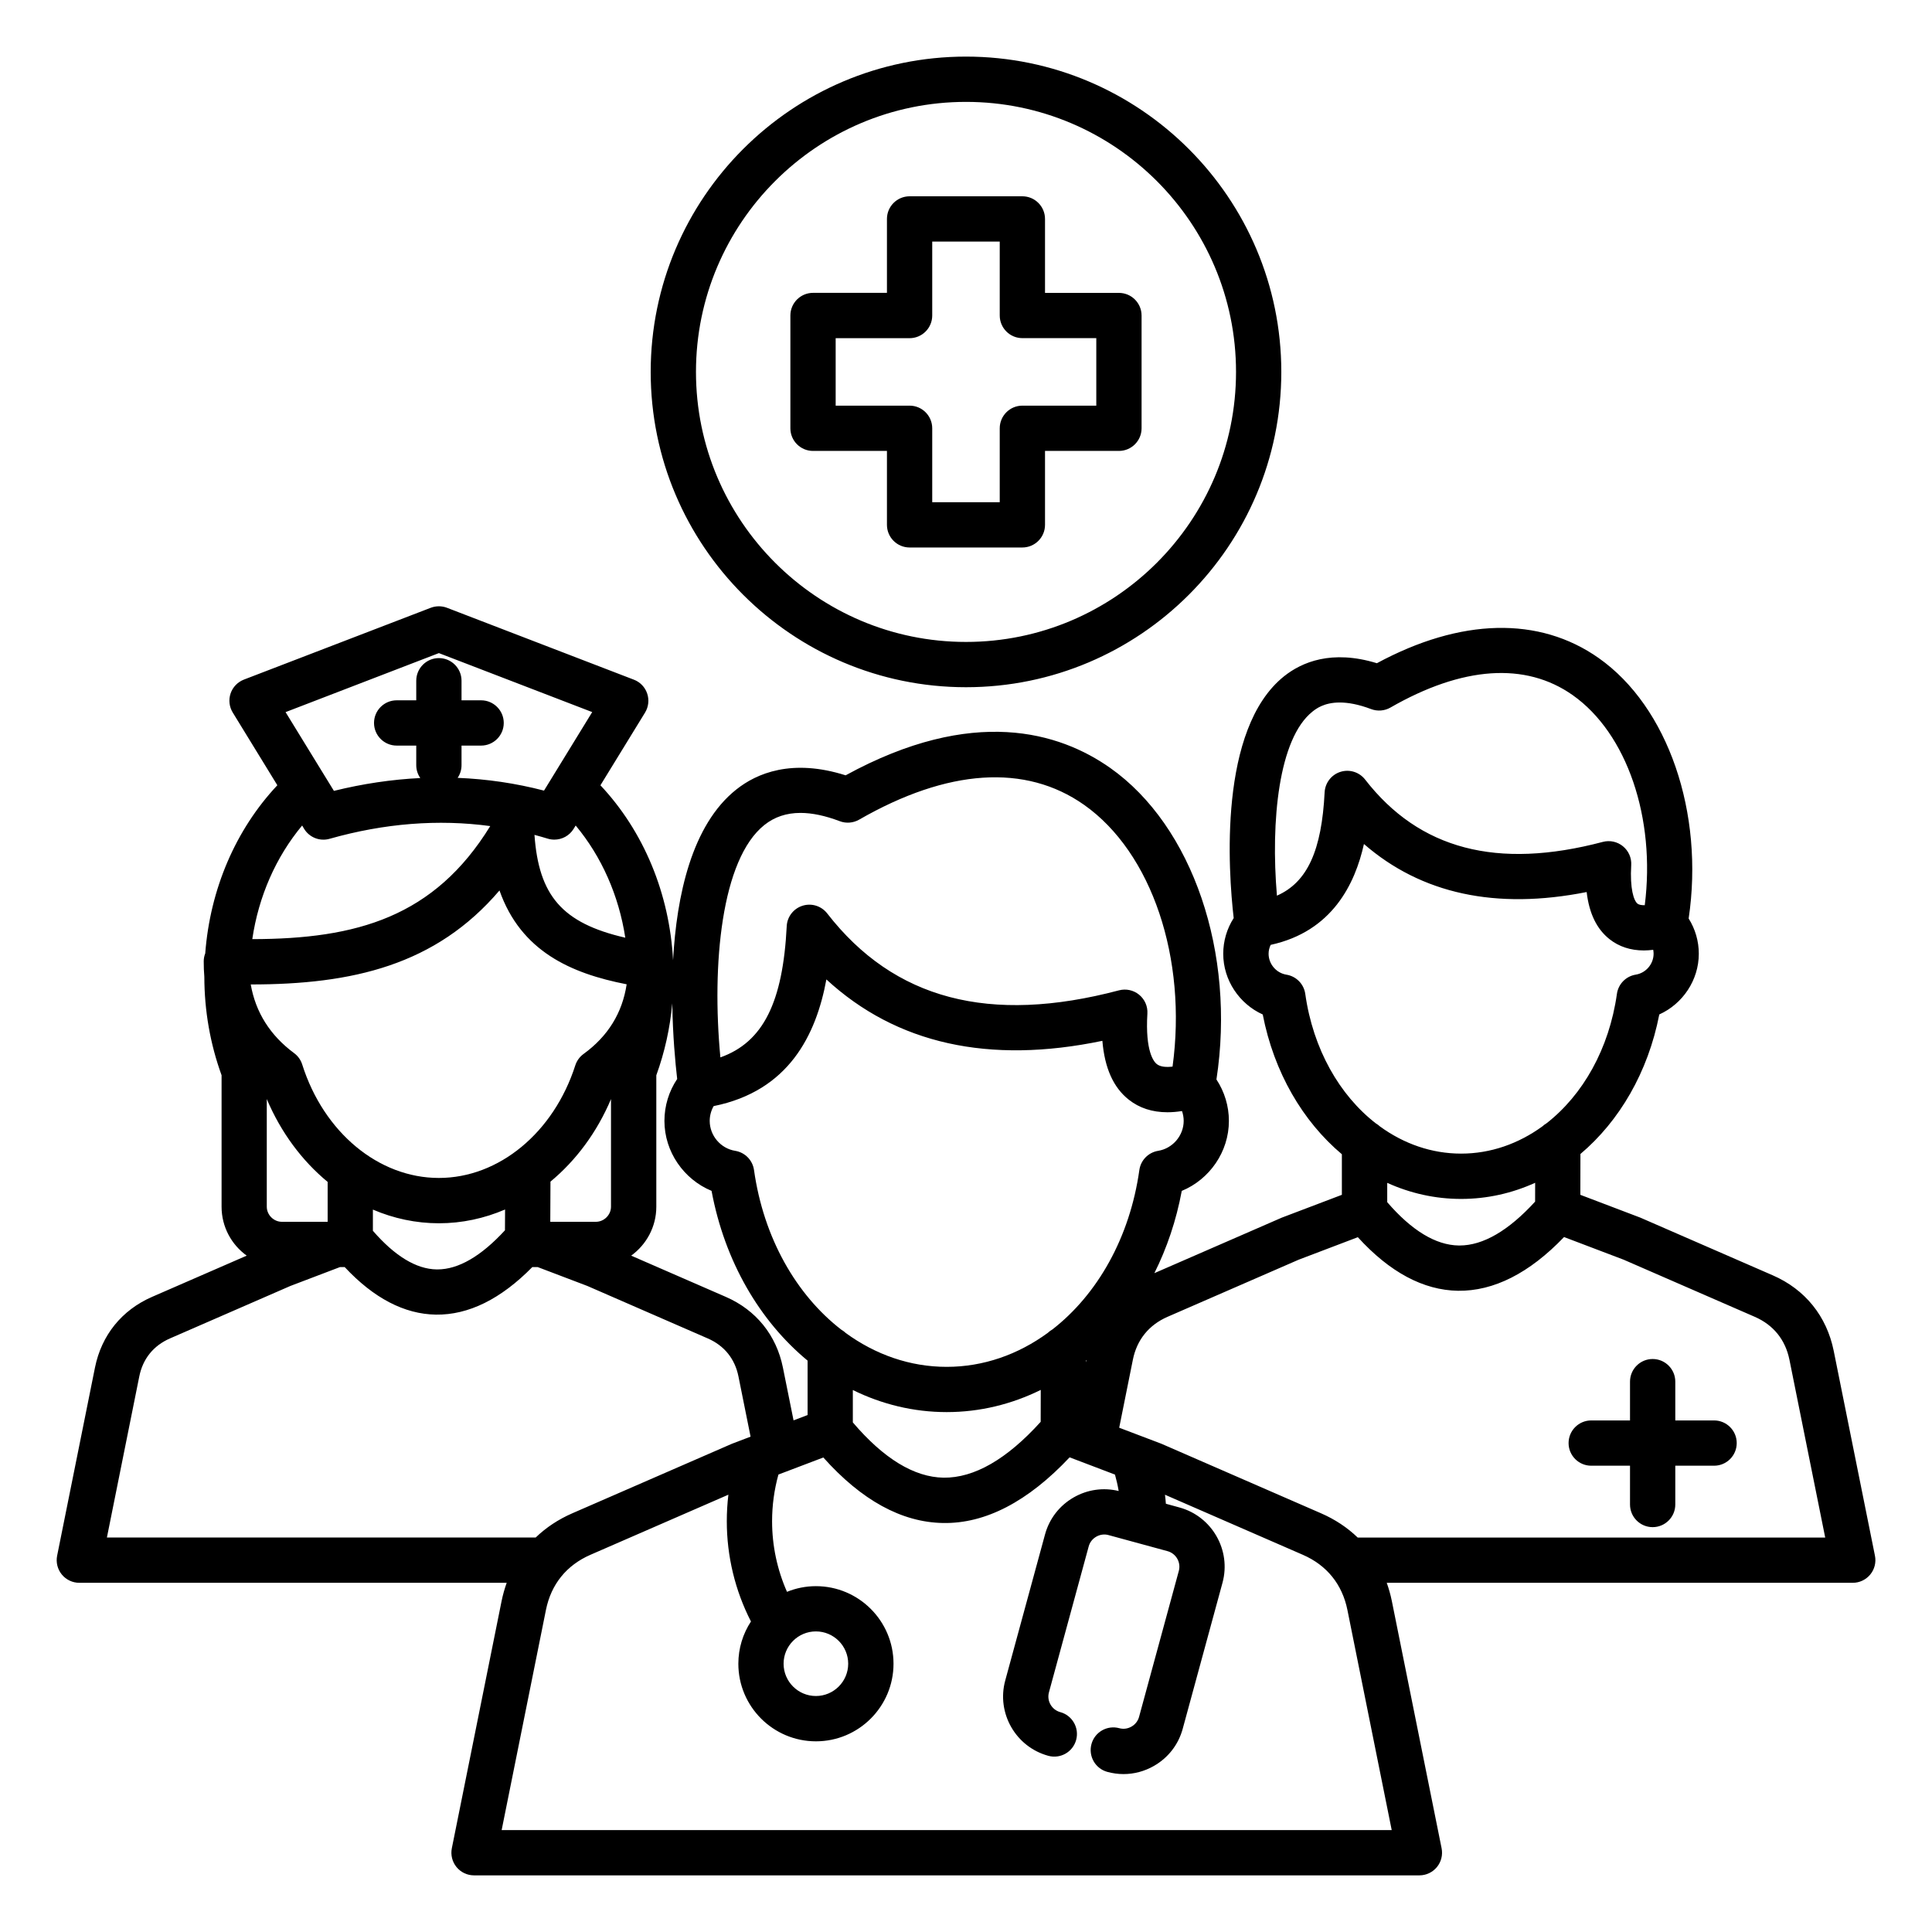
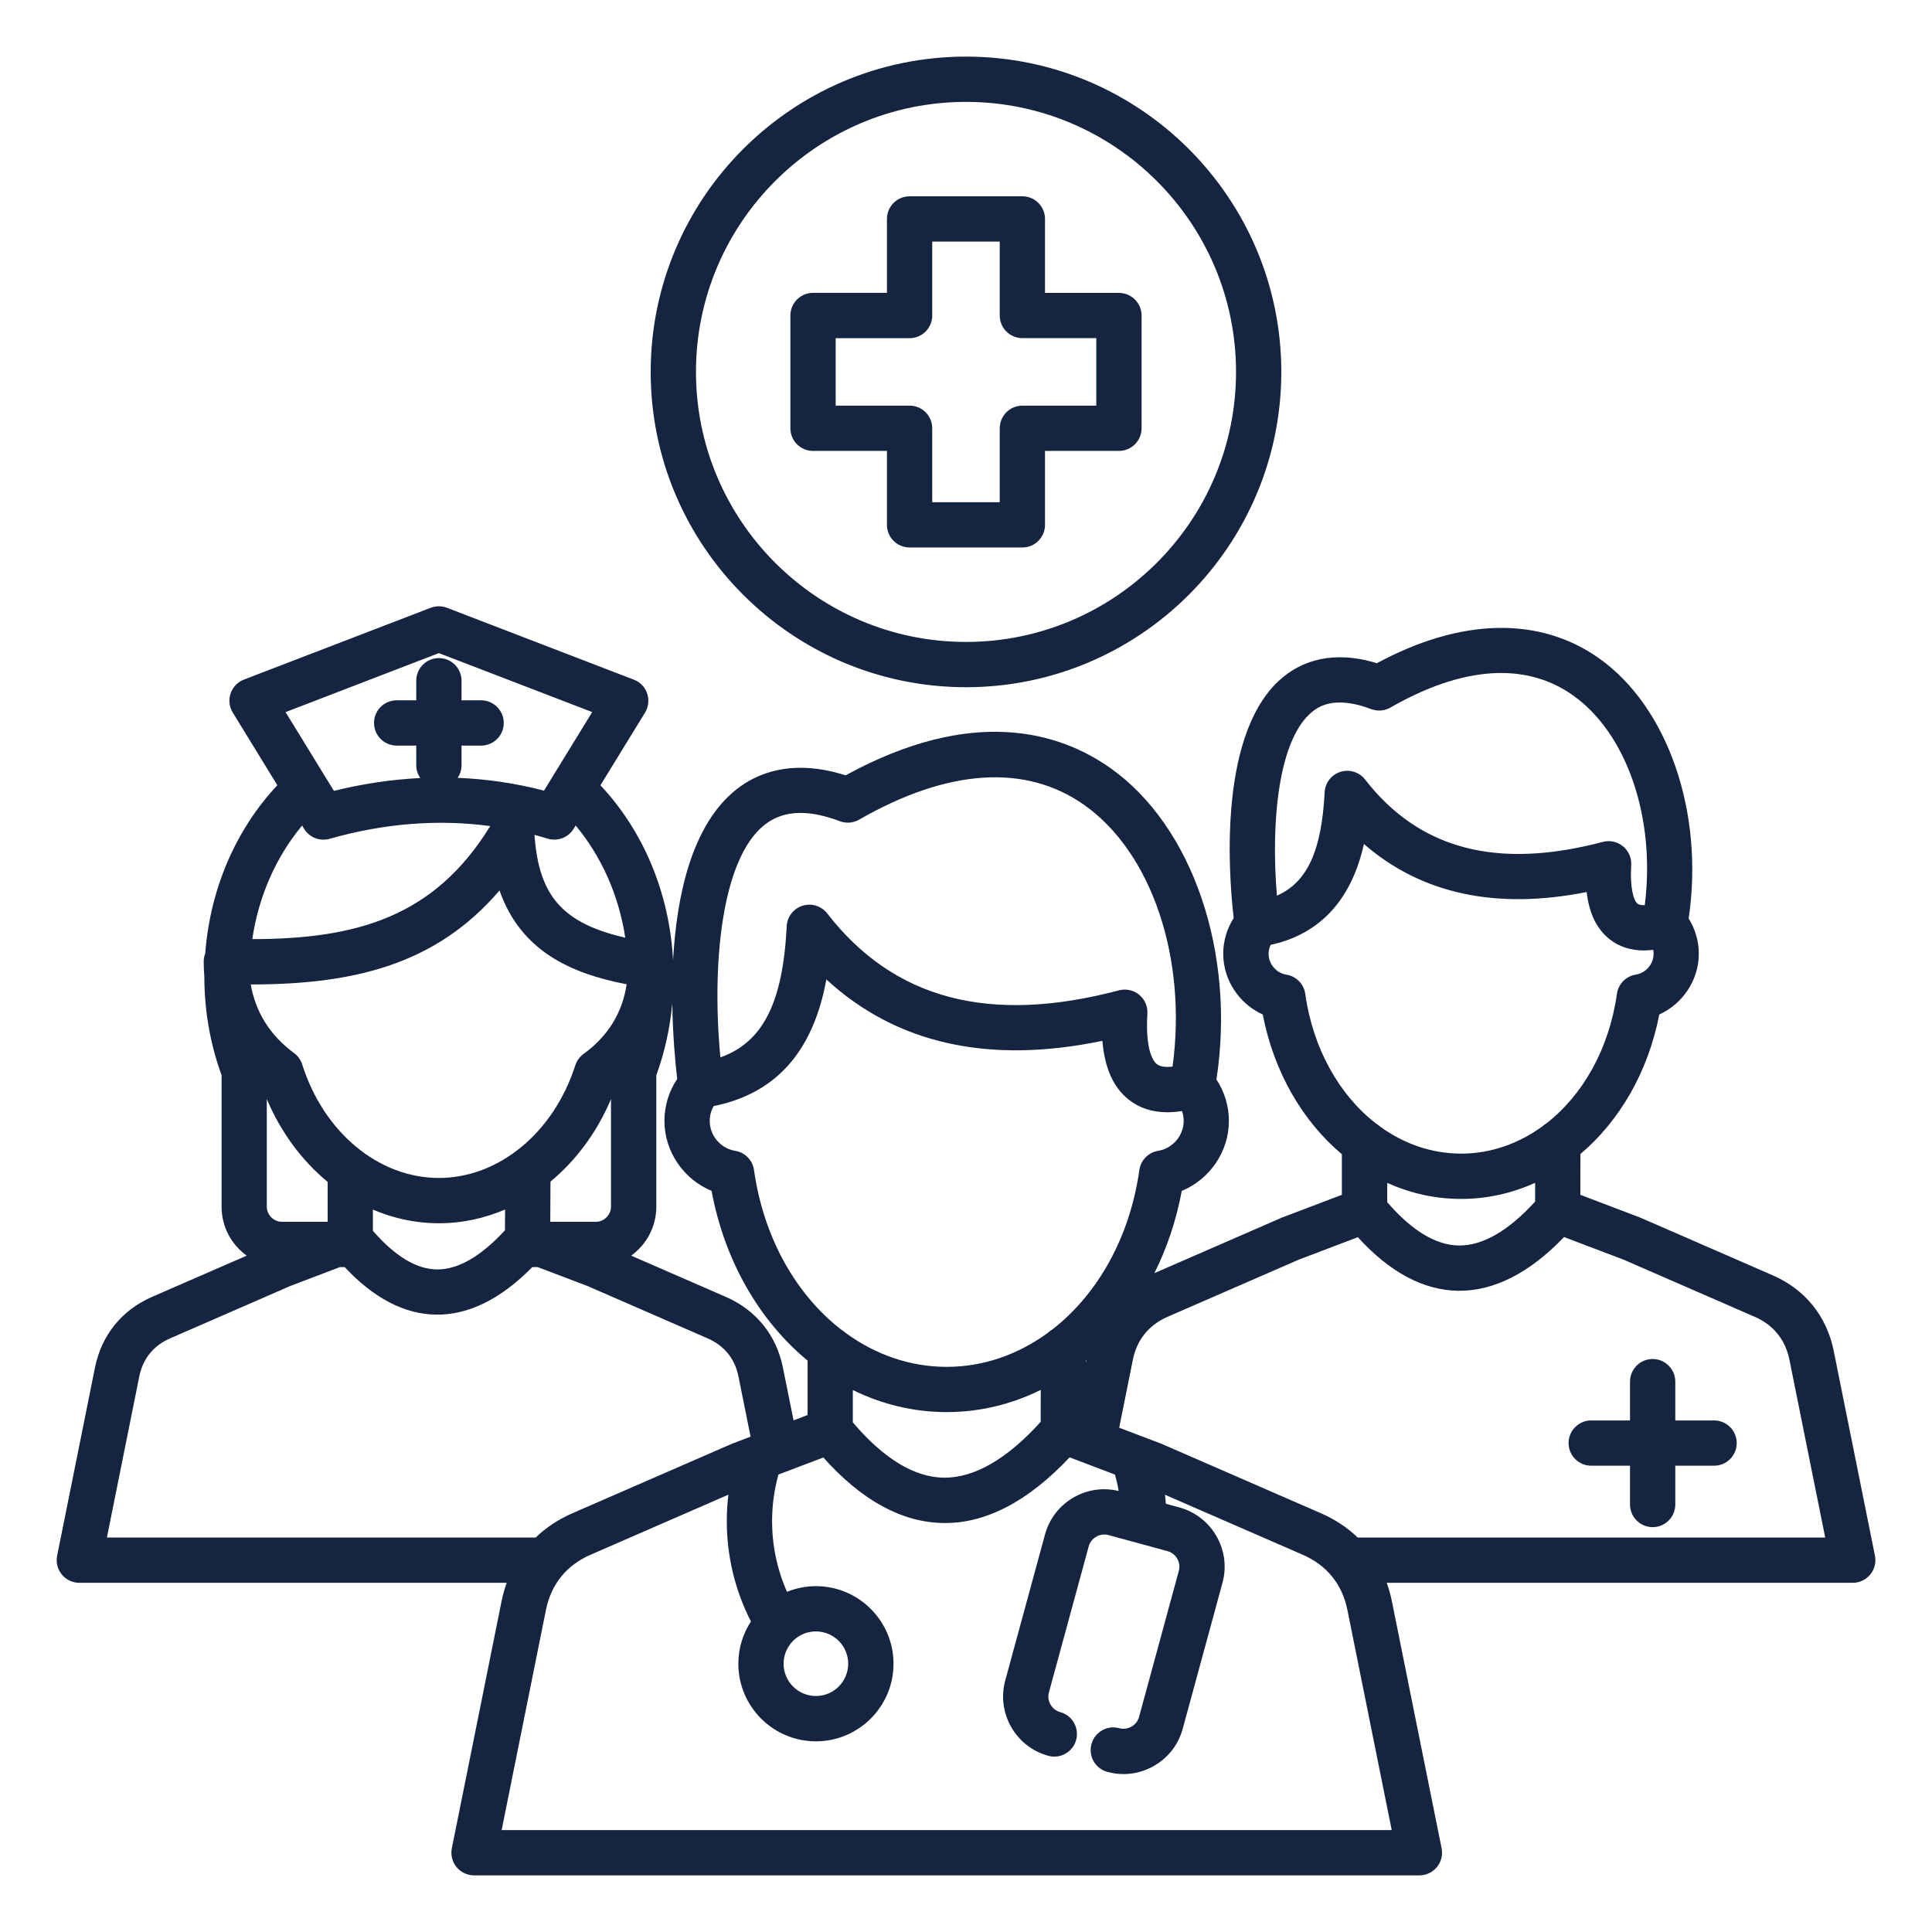
- <svg xmlns="http://www.w3.org/2000/svg" id="Layer_1" enable-background="new 0 0 512 512" viewBox="0 0 512 512">
+ <svg xmlns="http://www.w3.org/2000/svg" id="Layer_1" enable-background="new 0 0 512 512" viewBox="0 0 512 512" fill="#142441">
  <path d="m496.88 412.28-10.93-54.3c-1.85-9.17-7.58-16.28-16.16-20.01l-34.89-15.2c-.09-.04-.18-.07-.26-.11l-15.83-6.02.02-10.82c10.32-8.72 17.92-21.66 20.9-36.98 6.19-2.79 10.47-9.08 10.47-16.09 0-3.33-.94-6.55-2.69-9.33 4.16-27.99-5.45-56.09-23.84-69.03-15.79-11.12-36.58-10.61-58.78 1.37-11.99-3.68-19.92-.26-24.56 3.43-17.53 13.95-14.81 51.8-13.39 64.11-1.8 2.81-2.77 6.08-2.77 9.46 0 7.01 4.28 13.3 10.47 16.09 2.98 15.35 10.61 28.32 20.97 37.04v10.75l-15.87 6.03c-.09.03-.18.07-.26.11l-33.56 14.62c3.32-6.64 5.8-13.96 7.26-21.8 7.35-3.03 12.49-10.35 12.49-18.54 0-3.93-1.16-7.74-3.3-10.99 5.13-33.48-6.27-67.15-28.18-82.58-13.36-9.4-36.27-16.52-70.09 1.98-14.24-4.52-23.58-.54-28.99 3.77-11.81 9.39-15.8 28.14-16.74 45.23-.94-17.7-7.8-34.18-19.25-46.36l11.82-19.26c.93-1.52 1.14-3.37.57-5.06s-1.86-3.04-3.53-3.67l-49.52-19.05c-1.39-.53-2.92-.53-4.31 0l-49.51 19.03c-1.66.64-2.96 1.99-3.53 3.67-.57 1.69-.36 3.54.57 5.06l11.82 19.27c-11.06 11.77-17.82 27.54-19.11 44.56-.26.67-.4 1.38-.4 2.1-.01 1.39.05 2.76.16 4.1.02 9.03 1.56 17.8 4.57 26.09v34.85c0 5.33 2.63 10.05 6.66 12.96l-25.09 10.93c-8.02 3.5-13.39 10.15-15.12 18.73l-10.03 49.86c-.35 1.76.1 3.59 1.24 4.98s2.84 2.2 4.64 2.2h113.26c-.55 1.55-1.01 3.15-1.35 4.82l-13.19 65.53c-.35 1.76.1 3.59 1.24 4.98s2.84 2.2 4.64 2.2h250.54c1.8 0 3.5-.81 4.64-2.2s1.59-3.22 1.24-4.98l-13.19-65.53c-.34-1.67-.8-3.28-1.35-4.82h123.5c1.8 0 3.5-.81 4.64-2.2s1.6-3.22 1.24-4.98zm-149.06-223.7c.91-.72 3.03-2.41 7.22-2.41 2.18 0 4.92.46 8.33 1.75 1.68.63 3.55.48 5.11-.41 19.09-10.96 35.79-12.11 48.29-3.3 14.43 10.16 22.02 32.64 19.11 55.68-.96.02-1.59-.15-1.91-.4-1.01-.8-2.05-3.95-1.68-10.22.12-1.92-.7-3.78-2.19-5s-3.47-1.65-5.33-1.16c-28.01 7.4-48.62 2-63-16.52-1.54-1.98-4.15-2.8-6.54-2.04-2.39.75-4.06 2.92-4.19 5.42-.78 15.39-4.55 23.83-12.64 27.39-1.68-19.73.45-41.65 9.42-48.78zm-1.91 74.81c-.37-2.61-2.39-4.67-4.99-5.09-2.7-.44-4.73-2.82-4.73-5.55 0-.82.2-1.61.55-2.35 16.31-3.55 22.36-16.14 24.72-26.73 15.21 13.22 34.99 17.5 59.02 12.73.67 5.7 2.68 9.81 6.06 12.49 2.52 1.99 5.58 2.99 9.13 2.99.79 0 1.61-.07 2.45-.17.06.34.1.68.1 1.03 0 2.73-2.03 5.12-4.73 5.55-2.6.42-4.62 2.48-4.99 5.09-2.06 14.59-9.03 26.8-18.65 34.3-.39.23-.76.5-1.09.81-6.32 4.6-13.71 7.23-21.55 7.23-7.81 0-15.17-2.6-21.48-7.18-.33-.31-.69-.58-1.08-.8-9.67-7.49-16.68-19.72-18.74-34.35zm41.29 54.34c6.91 0 13.53-1.51 19.63-4.28l-.01 4.99c-7.06 7.72-13.79 11.63-20.03 11.63-.08 0-.16 0-.23 0-6.08-.1-12.44-3.96-18.93-11.48v-5.12c6.08 2.75 12.68 4.26 19.57 4.26zm-161.19 50.64c7.66 3.77 16.07 5.85 24.87 5.85 8.82 0 17.25-2.09 24.93-5.88l-.02 8.46c-8.99 9.94-17.63 14.89-25.72 14.8-7.8-.12-15.89-5.05-24.06-14.65zm61.95-7.97-.13.66v-.55c.04-.04.09-.08.13-.11zm18.97-55.42c-2.6.42-4.62 2.48-4.99 5.09-2.53 17.96-11.14 32.99-23.03 42.24-.45.25-.86.56-1.23.91-7.85 5.74-17.04 9.01-26.8 9.01-9.73 0-18.88-3.25-26.72-8.95-.37-.35-.78-.66-1.22-.91-11.93-9.24-20.58-24.3-23.12-42.3-.37-2.61-2.39-4.67-4.99-5.09-3.85-.62-6.75-4.03-6.75-7.93 0-1.38.37-2.73 1.04-3.92 19.92-4.01 27.16-18.85 29.88-33.57 18.55 17.08 43.07 22.54 73.14 16.27.61 7.24 2.92 12.37 6.99 15.59 2.82 2.23 6.25 3.34 10.26 3.34 1.23 0 2.51-.11 3.85-.32.29.83.45 1.72.45 2.61-.01 3.9-2.91 7.3-6.76 7.93zm-104.35-86.36c2.68-2.13 5.84-3.19 9.55-3.19 3.09 0 6.55.73 10.43 2.2 1.68.63 3.55.48 5.11-.41 23.49-13.49 44.1-14.85 59.62-3.93 17.99 12.67 27.36 40.78 23.45 69.37-1.6.19-3.2.11-4.18-.67-.74-.58-3.1-3.27-2.49-13.38.12-1.92-.7-3.78-2.19-5s-3.47-1.65-5.33-1.16c-34.34 9.08-59.64 2.41-77.33-20.38-1.54-1.98-4.15-2.8-6.54-2.04-2.39.75-4.07 2.92-4.19 5.42-1.02 20.14-6.22 30.73-17.58 34.77-2.33-24.54.24-52.51 11.67-61.6zm-14.01 96.97c3.49 18.73 12.79 34.52 25.45 44.99v14.42l-3.72 1.41-2.82-13.99c-1.73-8.58-7.1-15.23-15.12-18.73l-25.09-10.93c4.02-2.91 6.66-7.63 6.66-12.96v-34.84c2.22-6.12 3.64-12.51 4.23-19.07.12 8.47.8 15.73 1.3 20.05-2.2 3.28-3.38 7.13-3.38 11.11 0 8.18 5.13 15.5 12.49 18.54zm27.65 116.75c4.72 0 8.56 3.84 8.56 8.56s-3.84 8.56-8.56 8.56-8.56-3.84-8.56-8.56 3.84-8.56 8.56-8.56zm-50.15-171.49c-1.14 7.59-4.97 13.78-11.42 18.46-1.03.75-1.8 1.81-2.19 3.02-5.73 17.85-20.26 29.84-36.15 29.84-15.98 0-30.53-12.08-36.22-30.07-.38-1.21-1.13-2.26-2.15-3.01-6.36-4.71-10.2-10.82-11.49-18.2 26.98 0 49.02-5.1 65.92-24.91 5.68 16.15 18.97 22 33.7 24.87zm-4.15 30.42v28.52c0 2.17-1.83 4-4 4h-12.09l.05-10.65c6.74-5.58 12.31-13.04 16.04-21.87zm-91.21.01c3.75 8.86 9.35 16.35 16.12 21.94v10.57h-12.13c-2.17 0-4-1.83-4-4v-28.51zm28.12 29.28c5.51 2.35 11.41 3.62 17.49 3.62 6.09 0 12.01-1.28 17.53-3.65l-.03 5.51c-6.33 6.88-12.34 10.37-17.89 10.37-.07 0-.14 0-.21 0-5.4-.08-11.08-3.53-16.9-10.24v-5.61zm66.88-72.06c-16.79-3.86-22.93-11.21-24.07-27.25 1.18.31 2.35.65 3.51 1 .58.18 1.17.26 1.76.26 2.05 0 4-1.05 5.11-2.86l.54-.88c6.88 8.26 11.43 18.55 13.15 29.73zm-49.4-75.42 40.63 15.63-10.56 17.21c0 .01-.01.01-.01.02l-2.2 3.58c-7.5-1.95-15.14-3.07-22.89-3.38.65-.96 1.03-2.11 1.03-3.36v-5.19h5.19c3.31 0 6-2.69 6-6s-2.69-6-6-6h-5.19v-5.19c0-3.31-2.69-6-6-6s-6 2.69-6 6v5.19h-5.19c-3.31 0-6 2.69-6 6s2.69 6 6 6h5.19v5.19c0 1.27.4 2.44 1.07 3.41-7.55.37-15.18 1.5-22.89 3.4l-2.24-3.65s-.01-.01-.01-.01l-10.56-17.21zm-35.71 46.58c1.41 2.29 4.16 3.37 6.75 2.63 14.54-4.12 28.8-5.23 42.57-3.37-14.82 24.08-35.33 29.92-63.06 29.96 1.67-11.33 6.26-21.77 13.21-30.11zm-43.69 145.12c.94-4.69 3.76-8.18 8.15-10.09l31.9-13.9 13.14-5h1.25c7.69 8.23 15.8 12.47 24.17 12.6 8.62.12 17.2-4.11 25.55-12.6h1.43l13.15 5 31.9 13.9c4.39 1.91 7.21 5.4 8.15 10.09l3.21 15.95-4.86 1.85c-.09.03-.18.07-.26.11l-42.1 18.34c-3.73 1.62-6.99 3.79-9.73 6.43h-113.63zm96.03 120.22 11.74-58.35c1.37-6.8 5.45-11.85 11.81-14.62l36.54-15.92c-.28 2.32-.42 4.67-.42 7.03 0 9.28 2.2 18.38 6.4 26.57-2.11 3.23-3.34 7.07-3.34 11.2 0 11.34 9.22 20.56 20.56 20.56s20.56-9.22 20.56-20.56-9.22-20.56-20.56-20.56c-2.71 0-5.3.54-7.67 1.5-2.59-5.86-3.95-12.23-3.95-18.71 0-4.21.57-8.36 1.68-12.37l11.9-4.52c10.13 11.35 20.78 17.18 31.7 17.36 11.24.22 22.53-5.67 33.57-17.4l12.02 4.57c.4 1.43.73 2.88.98 4.35-4.04-.98-8.25-.4-11.89 1.68-3.78 2.16-6.49 5.65-7.63 9.84l-10.54 38.69c-2.36 8.65 2.77 17.61 11.42 19.97 3.2.87 6.5-1.01 7.37-4.21s-1.01-6.5-4.21-7.37c-2.27-.62-3.62-2.97-3-5.24l10.54-38.69c.3-1.09 1.01-2 2.01-2.57s2.15-.72 3.23-.42l15.64 4.26c2.27.62 3.62 2.97 3 5.24l-10.54 38.69c-.3 1.09-1.01 2-2.01 2.57s-2.14.72-3.23.42c-3.2-.87-6.5 1.01-7.37 4.21s1.01 6.5 4.21 7.37c1.41.38 2.85.58 4.28.58 2.8 0 5.56-.73 8.06-2.16 3.78-2.16 6.49-5.65 7.63-9.84l10.54-38.69c2.36-8.65-2.77-17.61-11.42-19.97l-3.58-.98c-.06-.8-.14-1.6-.24-2.39l36.54 15.92c6.36 2.77 10.44 7.83 11.81 14.62l11.74 58.34zm226.86-77.54c-2.74-2.64-6-4.81-9.73-6.43l-42.1-18.34c-.09-.04-.18-.07-.26-.11l-11.11-4.22 3.62-18.01c1.06-5.29 4.24-9.22 9.19-11.38l34.76-15.14 15.67-5.96c8.45 9.28 17.36 14.05 26.55 14.2 9.44.12 18.9-4.64 28.1-14.24l15.79 6 34.75 15.14c4.95 2.15 8.12 6.09 9.19 11.38l9.48 47.12h-123.9zm100.45-25.03c0 3.31-2.69 6-6 6h-10.28v10.28c0 3.31-2.69 6-6 6s-6-2.69-6-6v-10.28h-10.28c-3.31 0-6-2.69-6-6s2.69-6 6-6h10.28v-10.28c0-3.31 2.69-6 6-6s6 2.69 6 6v10.28h10.28c3.31 0 6 2.69 6 6zm-204.25-200.31c46.08 0 83.56-37.49 83.56-83.56s-37.48-83.56-83.56-83.56-83.56 37.48-83.56 83.56 37.49 83.56 83.56 83.56zm0-155.12c39.46 0 71.56 32.1 71.56 71.56s-32.1 71.56-71.56 71.56-71.56-32.1-71.56-71.56 32.1-71.56 71.56-71.56zm-40.54 92.5h19.59v19.59c0 3.31 2.69 6 6 6h29.89c3.31 0 6-2.69 6-6v-19.59h19.59c3.31 0 6-2.69 6-6v-29.88c0-3.31-2.69-6-6-6h-19.59v-19.6c0-3.31-2.69-6-6-6h-29.89c-3.31 0-6 2.69-6 6v19.59h-19.59c-3.31 0-6 2.69-6 6v29.89c0 3.32 2.69 6 6 6zm6-29.88h19.59c3.31 0 6-2.69 6-6v-19.6h17.89v19.59c0 3.31 2.69 6 6 6h19.59v17.89h-19.59c-3.31 0-6 2.69-6 6v19.59h-17.89v-19.59c0-3.31-2.69-6-6-6h-19.59z" />
</svg>
